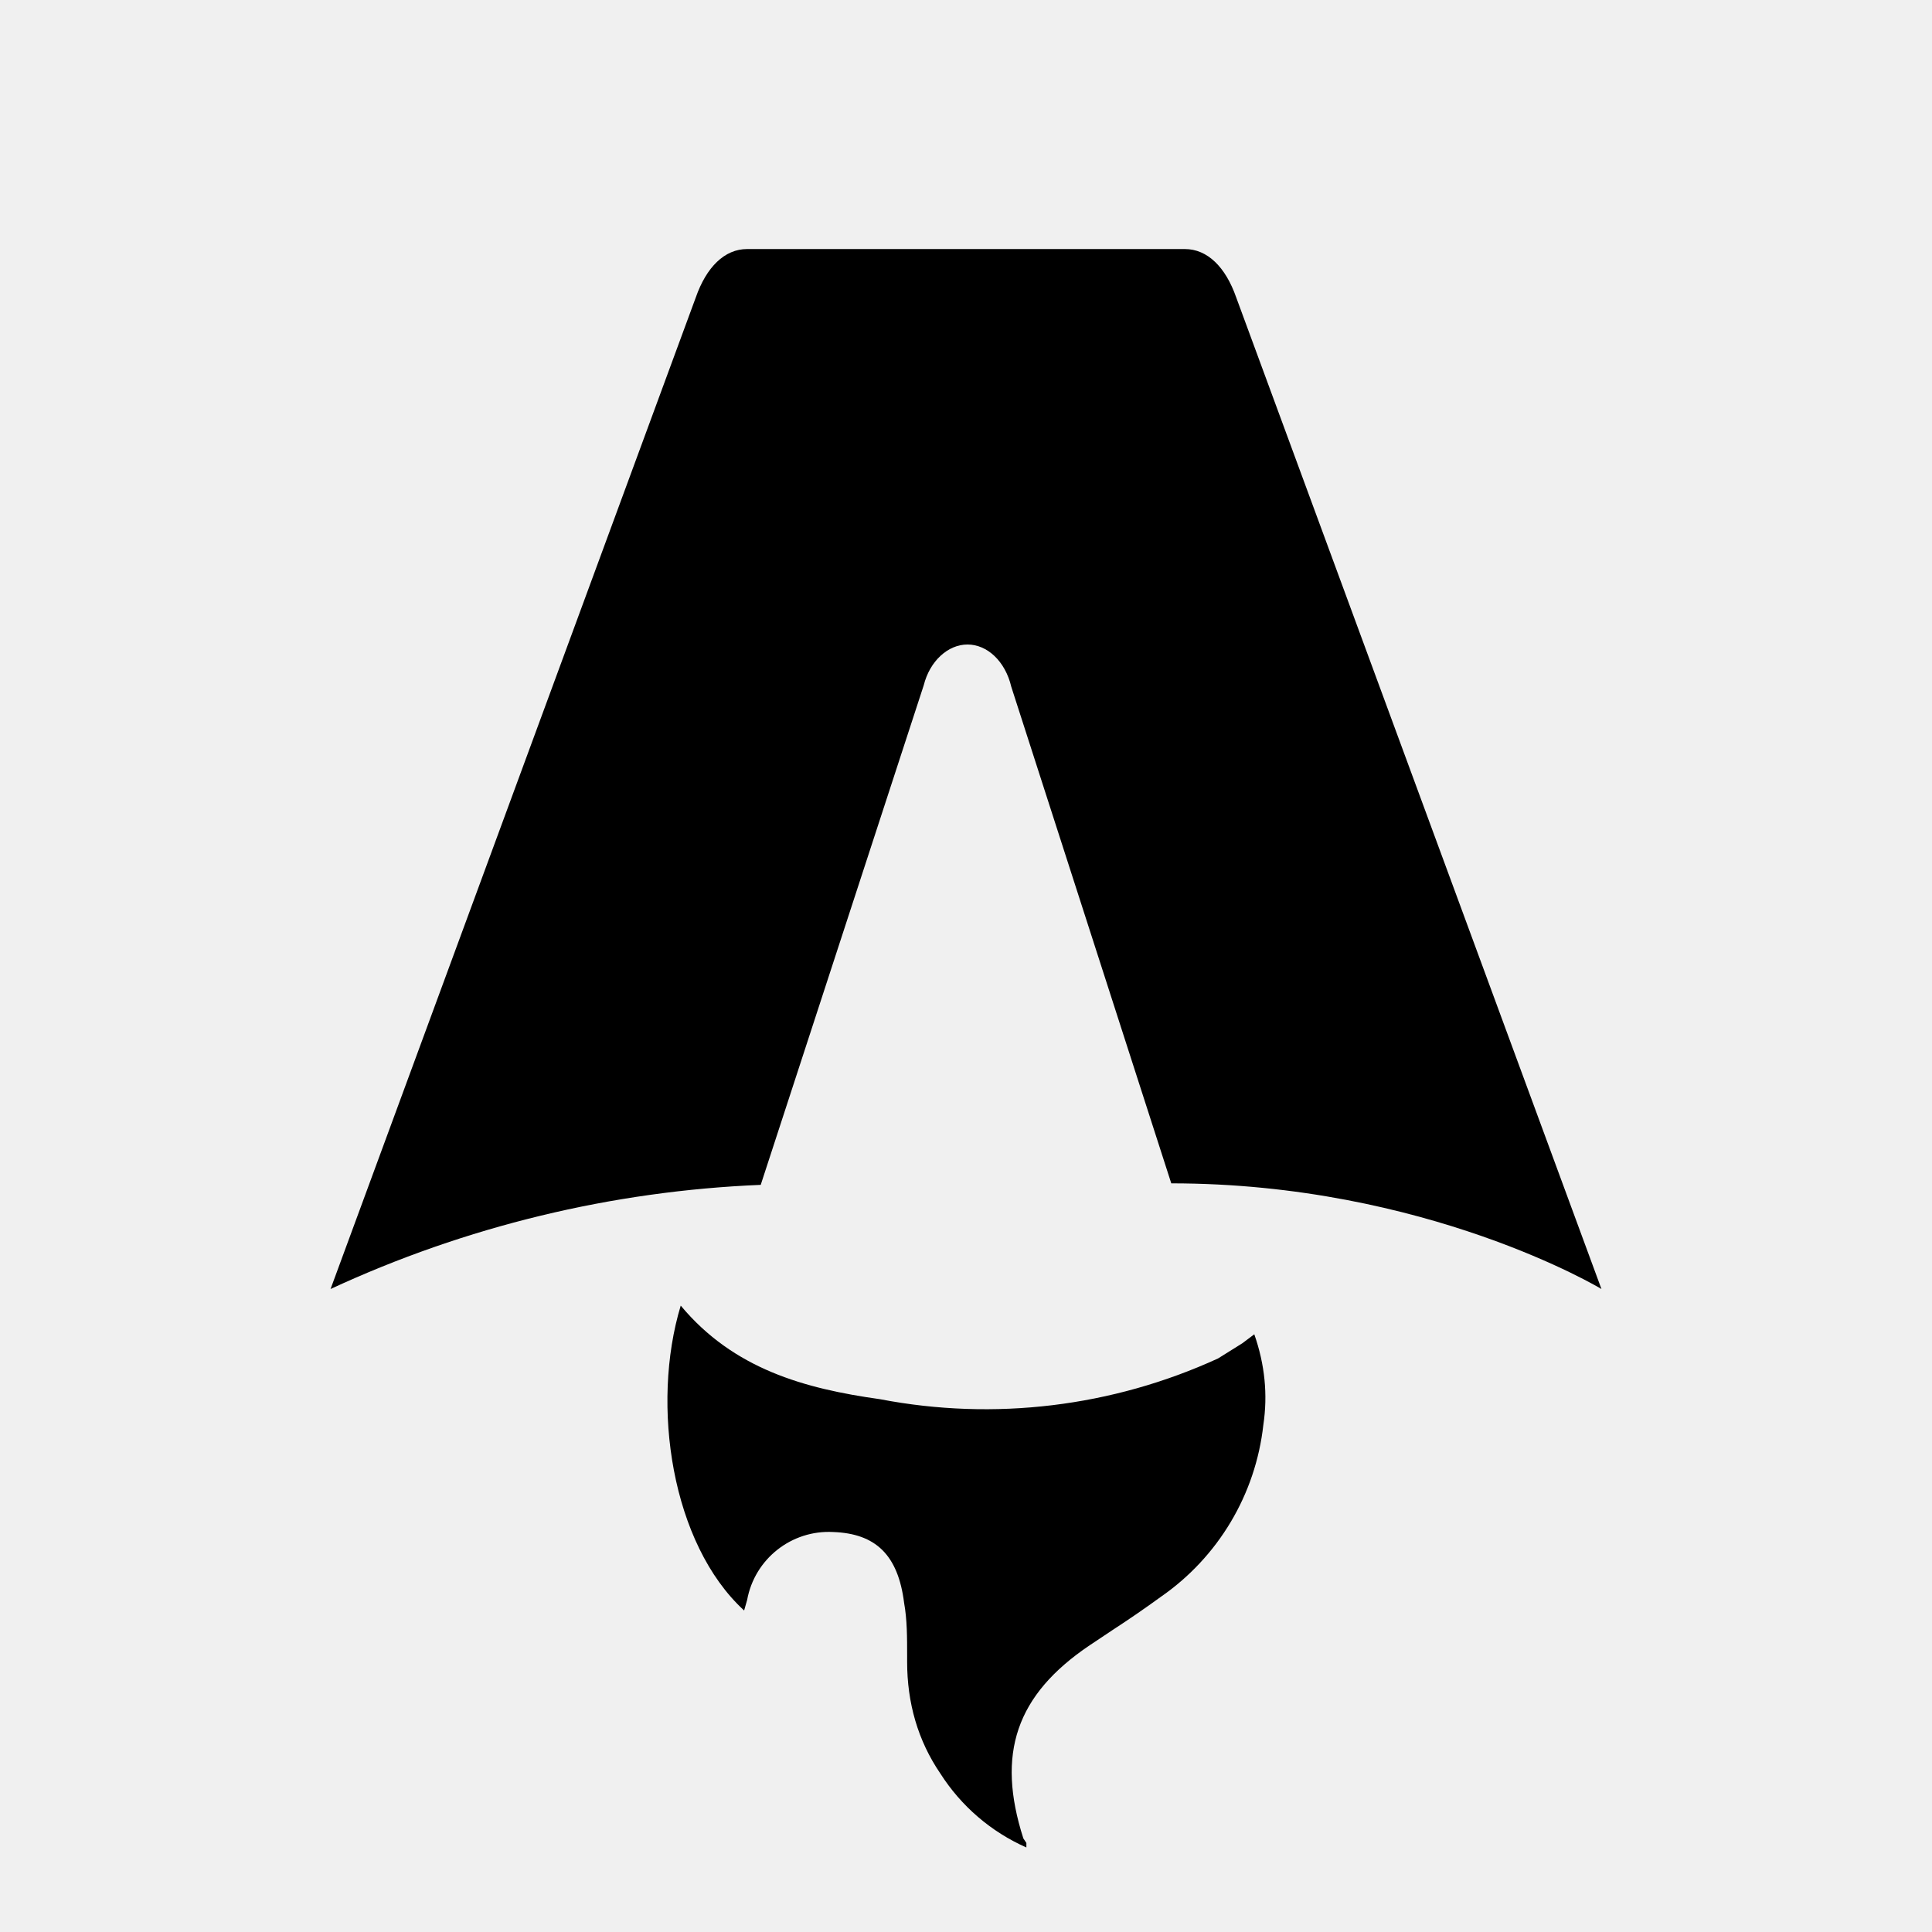
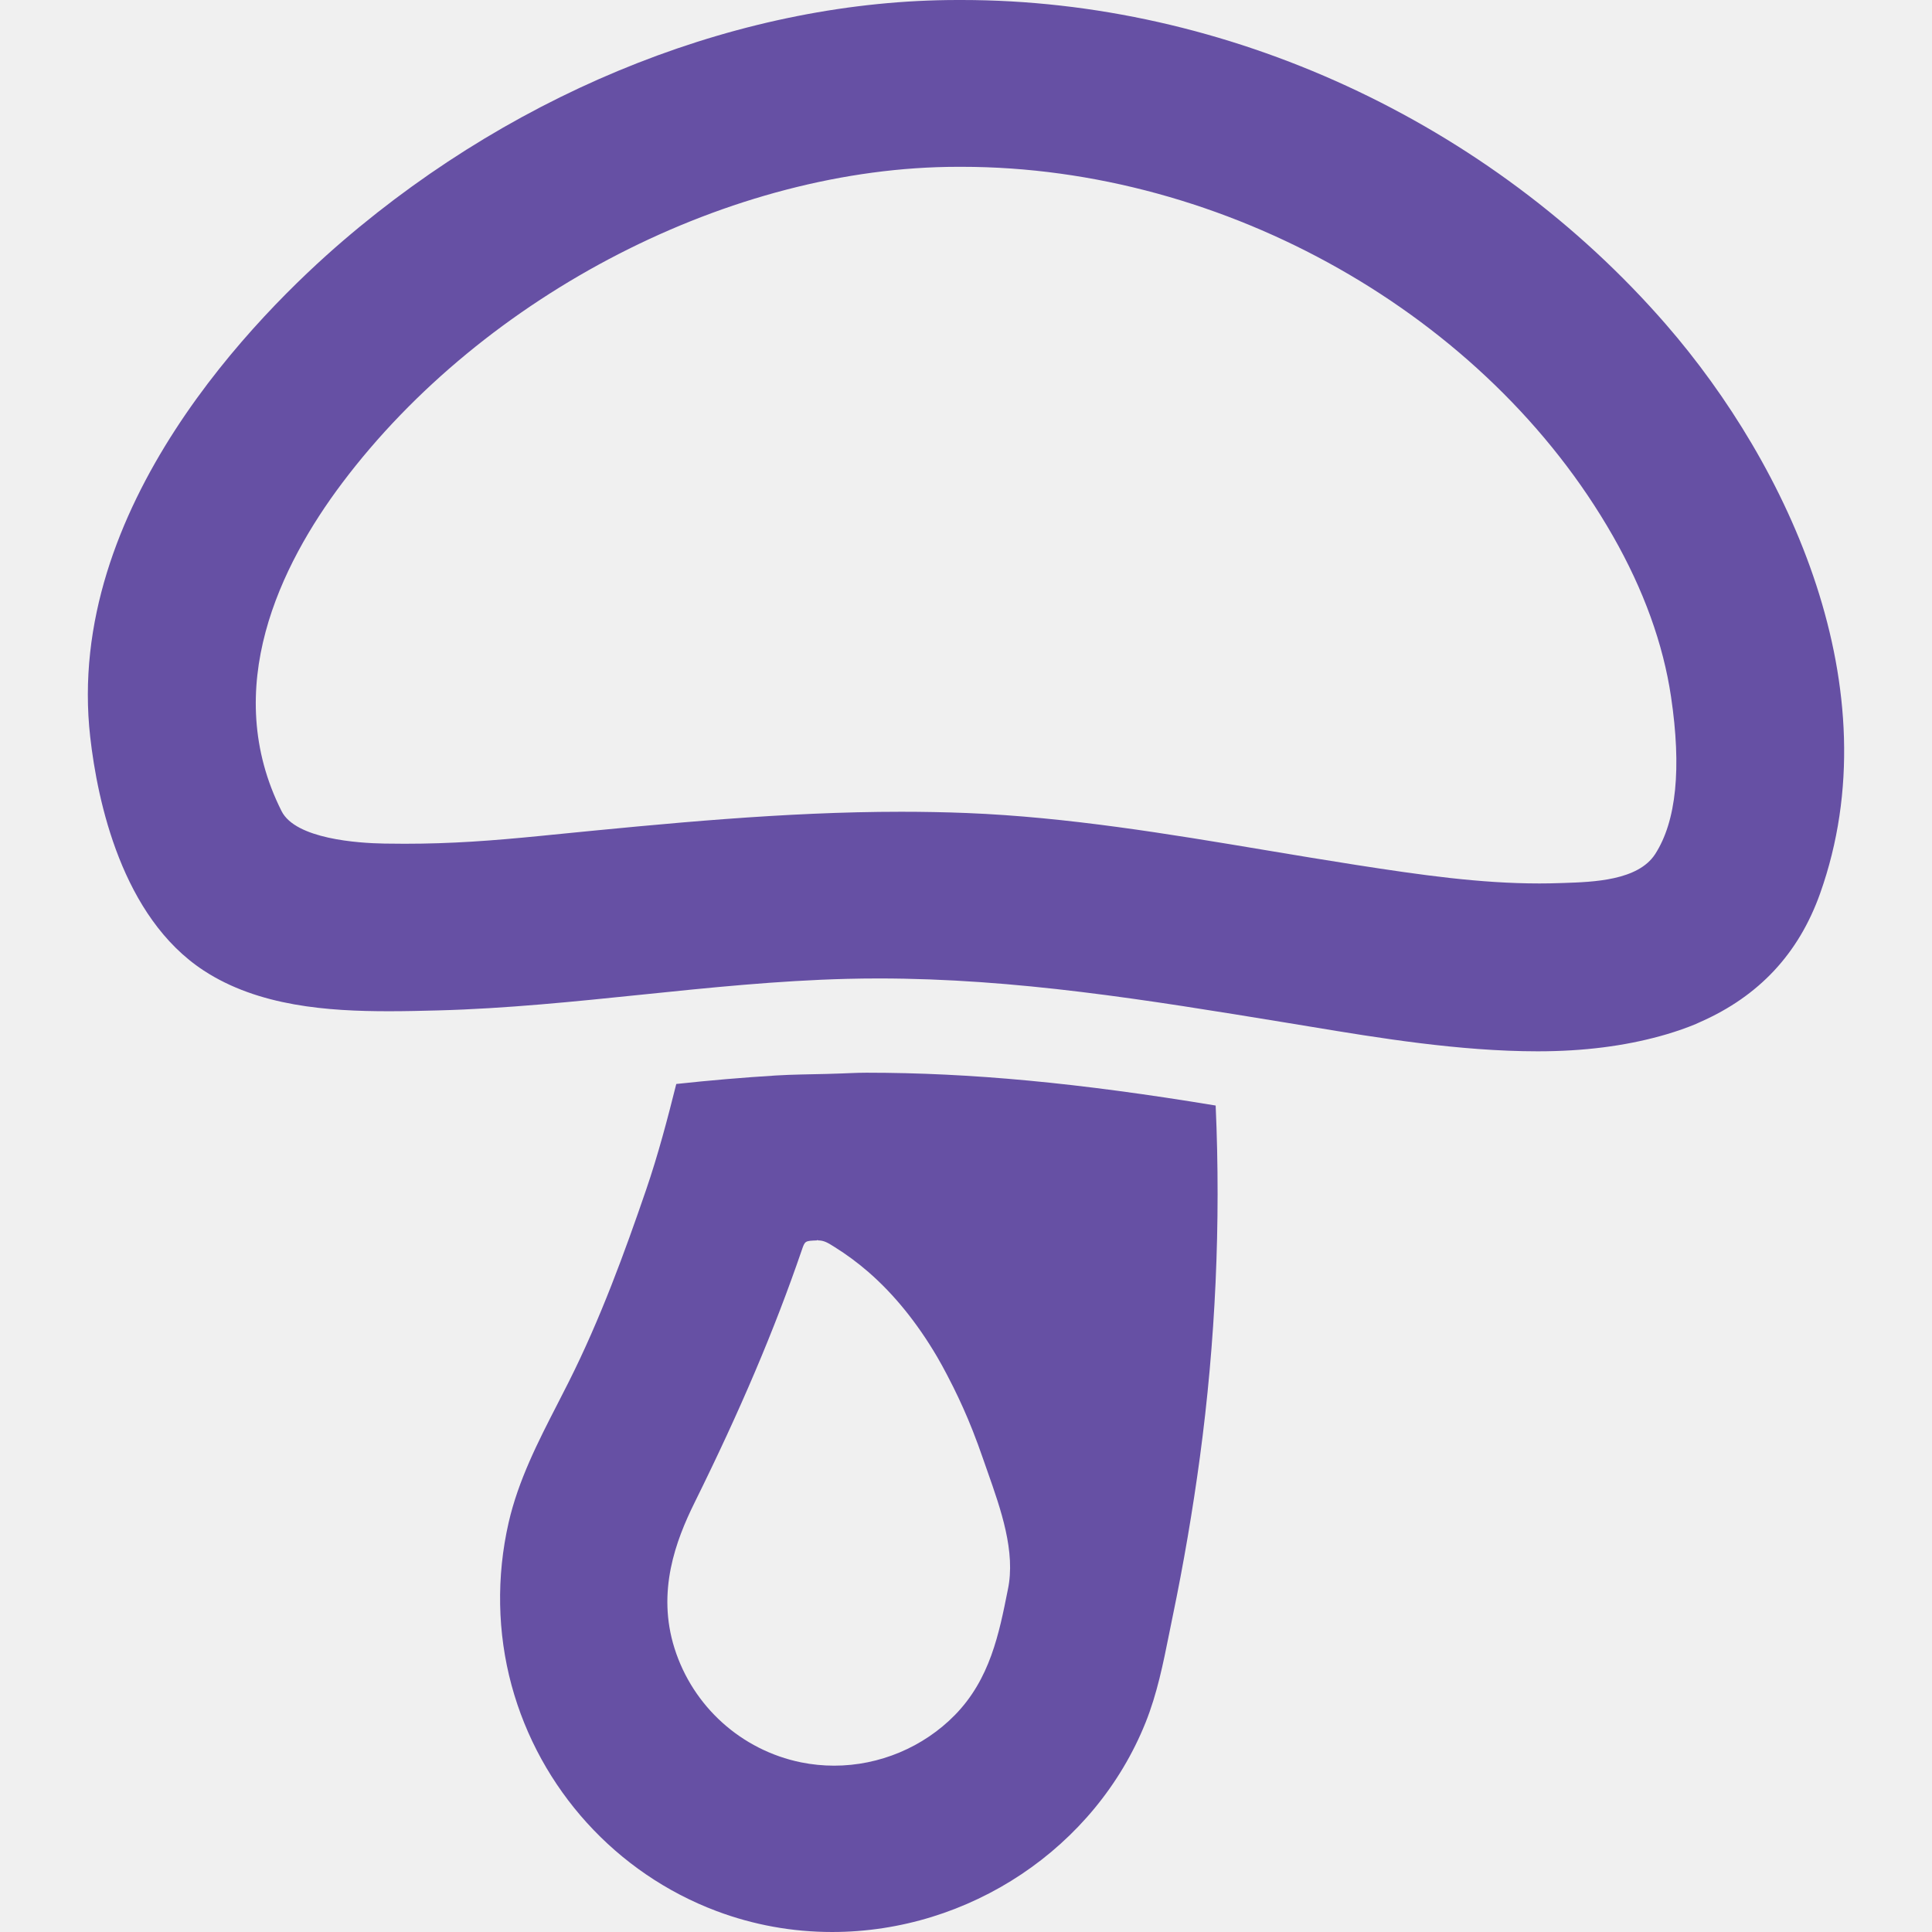
- <svg xmlns="http://www.w3.org/2000/svg" fill="none" viewBox="0 0 128 128">
-   <path d="M50.4 78.5a75.1 75.1 0 0 0-28.5 6.9l24.2-65.7c.7-2 1.9-3.2 3.4-3.2h29c1.5 0 2.7 1.2 3.4 3.2l24.2 65.7s-11.6-7-28.5-7L67 45.5c-.4-1.7-1.6-2.8-2.9-2.8-1.3 0-2.5 1.1-2.9 2.7L50.4 78.5Zm-1.1 28.2Zm-4.2-20.2c-2 6.6-.6 15.8 4.2 20.2a17.5 17.5 0 0 1 .2-.7 5.5 5.5 0 0 1 5.7-4.5c2.8.1 4.3 1.5 4.7 4.7.2 1.1.2 2.3.2 3.5v.4c0 2.7.7 5.2 2.2 7.4a13 13 0 0 0 5.7 4.9v-.3l-.2-.3c-1.8-5.6-.5-9.5 4.4-12.8l1.5-1a73 73 0 0 0 3.2-2.2 16 16 0 0 0 6.8-11.4c.3-2 .1-4-.6-6l-.8.6-1.6 1a37 37 0 0 1-22.4 2.7c-5-.7-9.7-2-13.2-6.2Z" />
-   <style>
-         path { fill: #000; }
-         @media (prefers-color-scheme: dark) {
-             path { fill: #FFF; }
-         }
-     </style>
+ <svg xmlns="http://www.w3.org/2000/svg" version="1.1" id="_x32_" x="0px" y="0px" viewBox="0 0 512 512" style="width: 48px; height: 48px; opacity: 1;" xml:space="preserve">
+   <style type="text/css">
+ 	.st0{fill:#4B4B4B;}
+ </style>
+   <g>
+     <path class="st0" d="M441.537,86.016C394.758,32.16,324.973,0,254.861,0h-1.058C197.549,0,138.192,23.243,90.944,63.773   c-22.447,19.261-73.922,70.635-67.036,131.535c1.928,17.028,8.397,47.712,30.082,61.899c14.526,9.502,32.972,10.782,49.094,10.782   c4.427,0,8.776-0.109,12.968-0.218c18.059-0.472,36.325-2.358,53.994-4.177c17.77-1.835,36.149-3.724,54.326-4.185   c2.818-0.074,5.633-0.109,8.44-0.109c36.446,0,71.158,5.684,107.909,11.696l6.746,1.109c17.489,2.897,39.253,6.504,60.036,6.504   c0,0,0.004,0,0.008,0c12.323,0,22.99-1.436,32.392-4.013c0.622-0.172,1.24-0.344,1.854-0.527c2.673-0.796,5.244-1.69,7.675-2.705   c0.437-0.184,0.857-0.394,1.288-0.586c15.356-6.797,25.934-17.981,31.638-34.03C501.644,182.487,473.919,123.31,441.537,86.016z    M90.69,127.994c37.726-50.117,103.31-83.787,163.195-83.787h0.976c69.823,0,139.17,39.311,172.568,97.822   c8.147,14.272,13.336,28.611,15.412,42.614c2.826,18.972,1.409,33.006-4.208,41.704c-4.521,7-16.365,7.39-24.2,7.648l-1,0.031   c-1.823,0.066-3.65,0.098-5.473,0.098c-15.724,0-31.344-2.229-48.669-4.923c-7.936-1.234-15.869-2.561-23.805-3.884   c-25.851-4.322-52.584-8.788-79.247-9.857c-5.813-0.23-11.618-0.336-17.411-0.336c-31.024,0-62.39,3.108-92.727,6.113l-2.795,0.281   c-13.031,1.288-23.614,2.085-36.095,2.085c-1.741,0-3.517-0.016-5.348-0.047c-6.952-0.117-23.524-1.199-27.248-8.604   C58.265,182.456,74.333,149.727,90.69,127.994z" style="fill: rgb(102, 80, 164);" />
+     <path class="st0" d="M229.615,284.279c-2.895,0-5.71,0.199-8.59,0.262c-0.652,0.016-1.308,0.043-1.96,0.062   c-4.494,0.121-9.04,0.137-13.423,0.41c-8.772,0.546-17.528,1.288-26.421,2.252c-2.276,9.096-4.821,18.797-8.01,28.092   c-5.661,16.498-12.059,34.073-20.46,50.8l-2.975,5.84c-5.13,9.978-10.427,20.296-12.996,31.551   c-3.252,14.268-2.979,29.158,0.784,43.051c7.452,27.498,27.76,49.871,54.322,59.853c9.795,3.681,20.097,5.547,30.626,5.547h0.004   c36.36,0,69.746-22.298,83.069-55.493c3.061-7.624,4.681-15.713,6.25-23.536l0.925-4.56c2.881-13.87,5.309-28.053,7.214-42.161   c4.126-30.59,5.582-61.922,4.189-93.27C285.752,286.961,257.207,284.279,229.615,284.279z M216.736,328.611v0.106   c1.655,0,2.643,0.624,4.474,1.78c3.108,1.936,6.11,4.154,8.924,6.601c6.773,5.879,12.902,13.441,18.219,22.482   c0.884,1.503,1.724,3.076,2.561,4.65c0.584,1.101,1.15,2.21,1.704,3.33c1.798,3.623,3.508,7.402,5.106,11.454   c0.032,0.078,0.064,0.16,0.096,0.242c0.922,2.35,1.817,4.77,2.682,7.285l1.198,3.42c3.525,9.998,7.523,21.33,5.384,31.336   c-2.315,11.637-4.704,23.676-14.023,33.202c-8.354,8.53-20.018,13.422-32.007,13.422c-2.951,0-5.91-0.297-8.791-0.882   c-15.799-3.232-28.638-14.803-33.506-30.208c-4.763-15.077,0.34-28.568,5.321-38.64c12.152-24.586,21.127-45.686,28.4-66.888   c0.84-2.459,0.84-2.459,4.006-2.58l0.188-0.121C216.696,328.599,216.711,328.611,216.736,328.611z" style="fill: rgb(102, 80, 164);" />
+   </g>
</svg>
